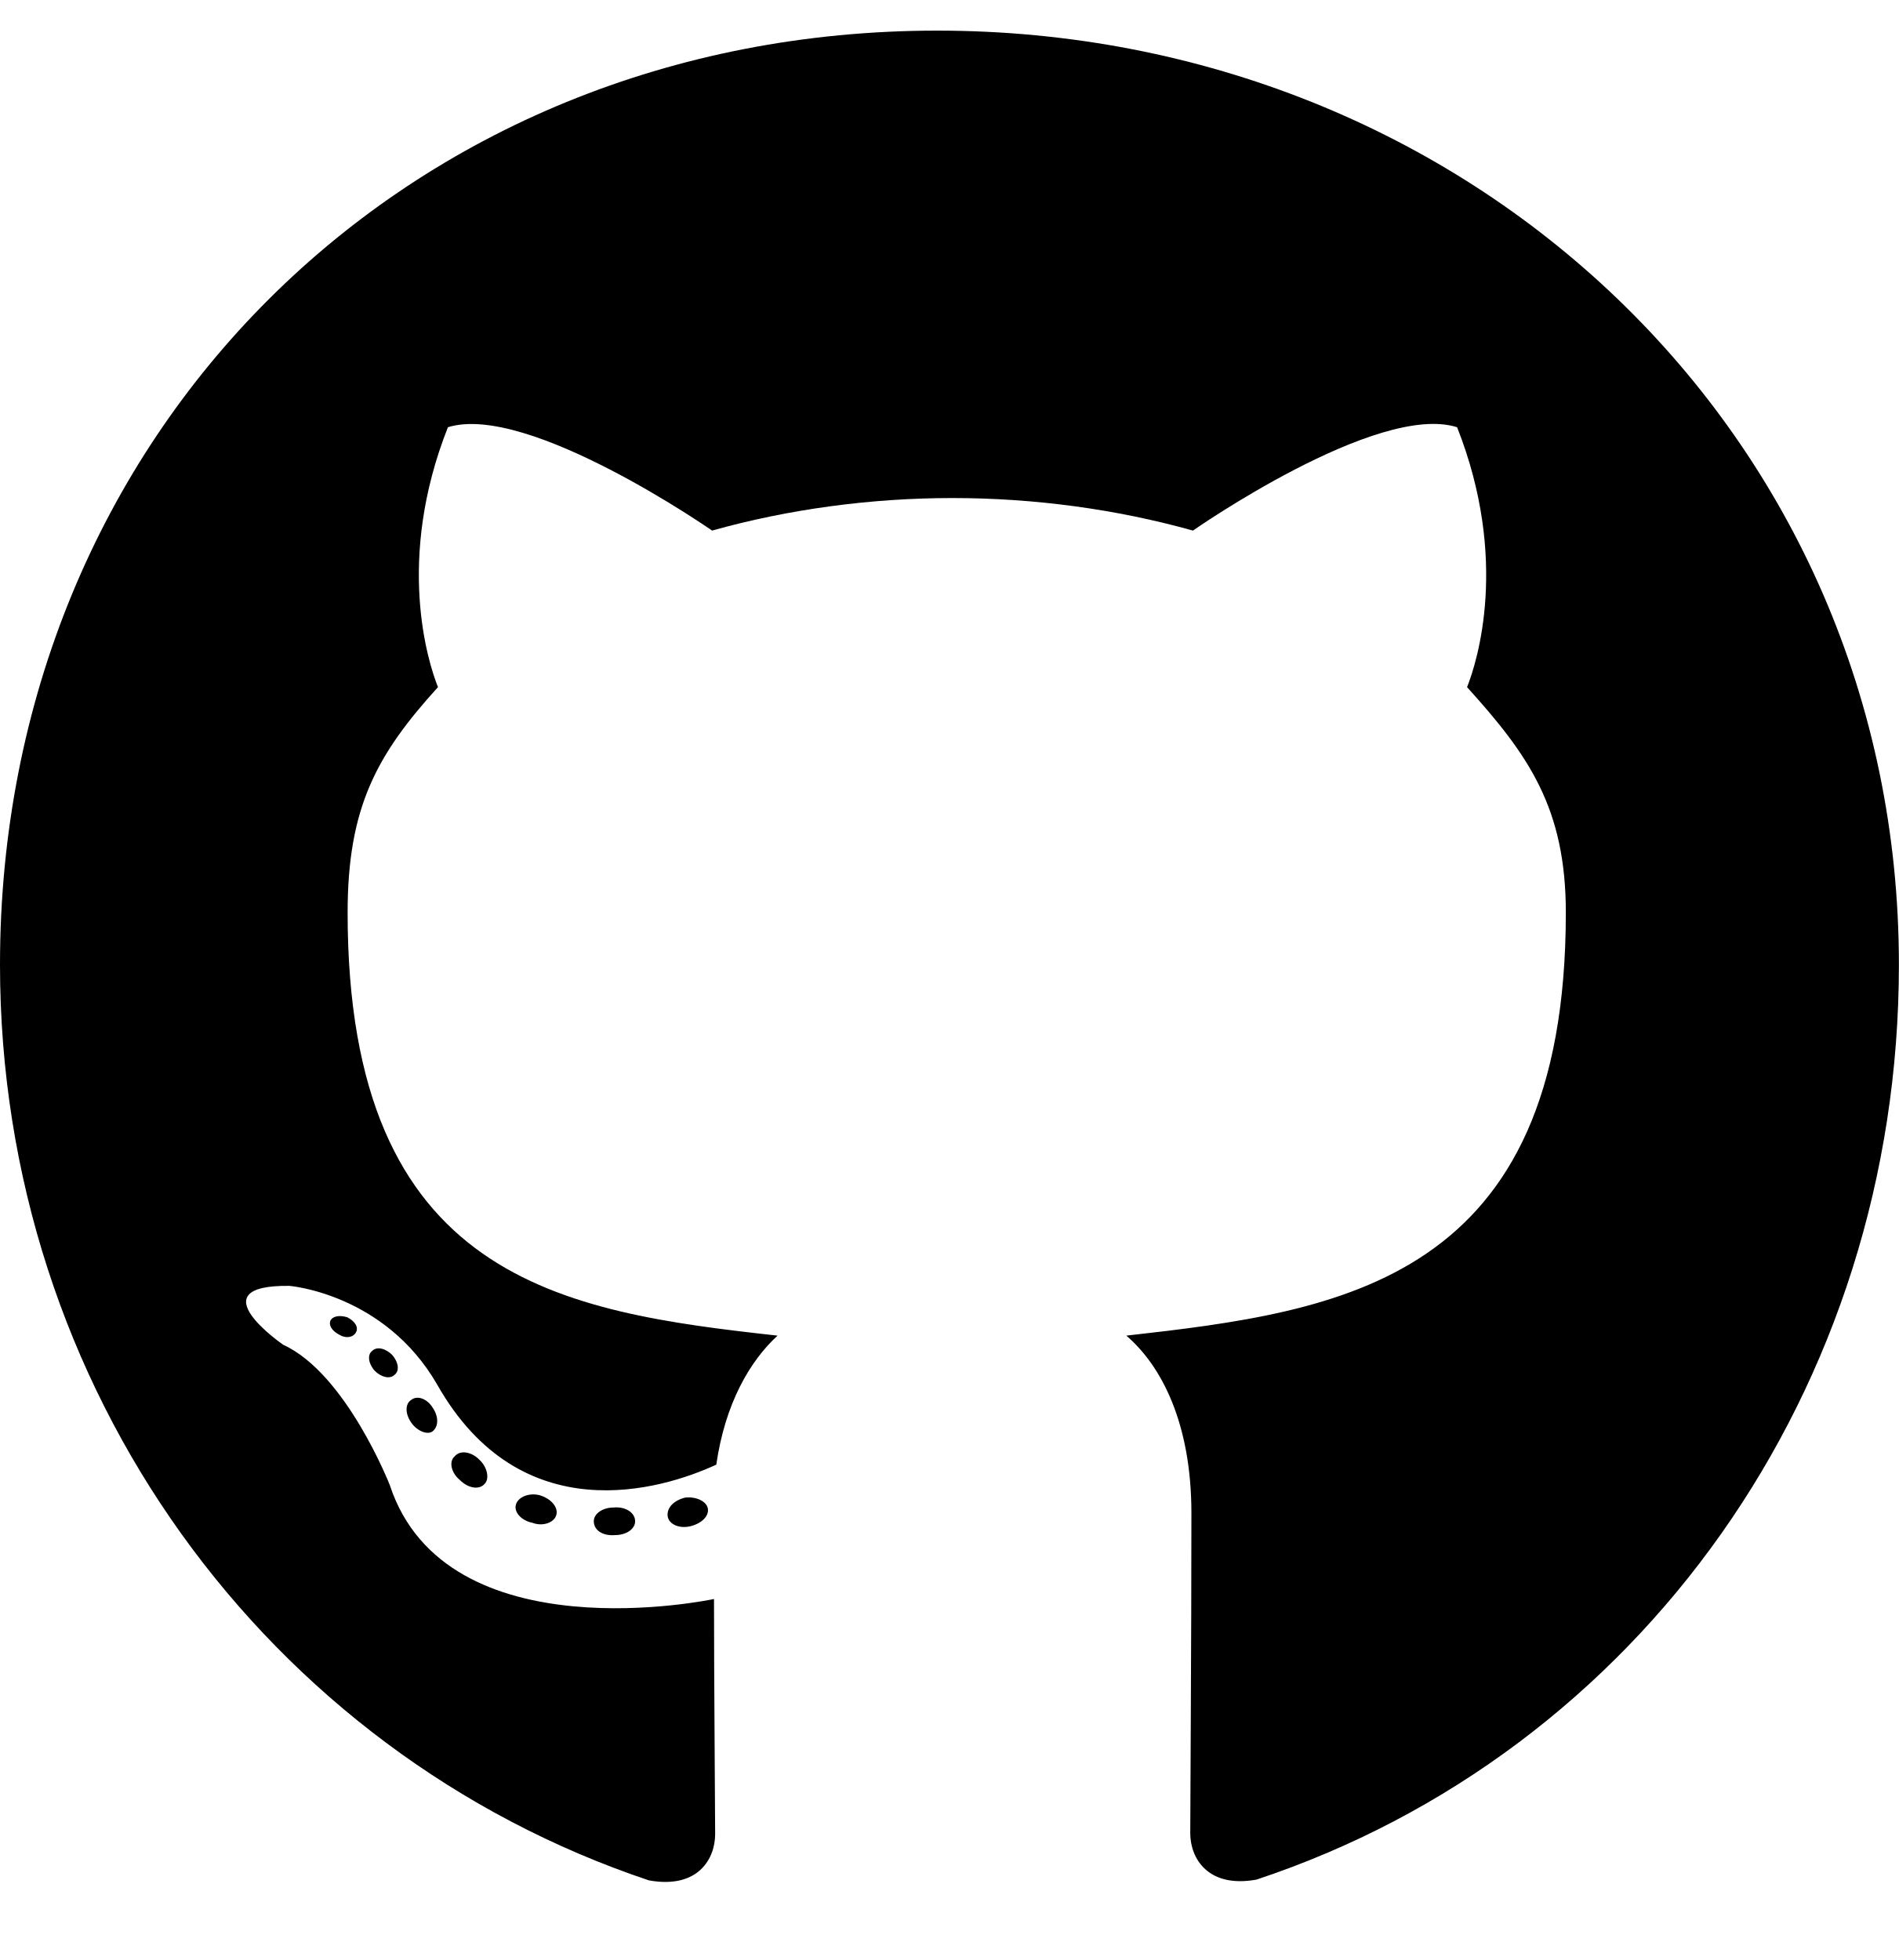
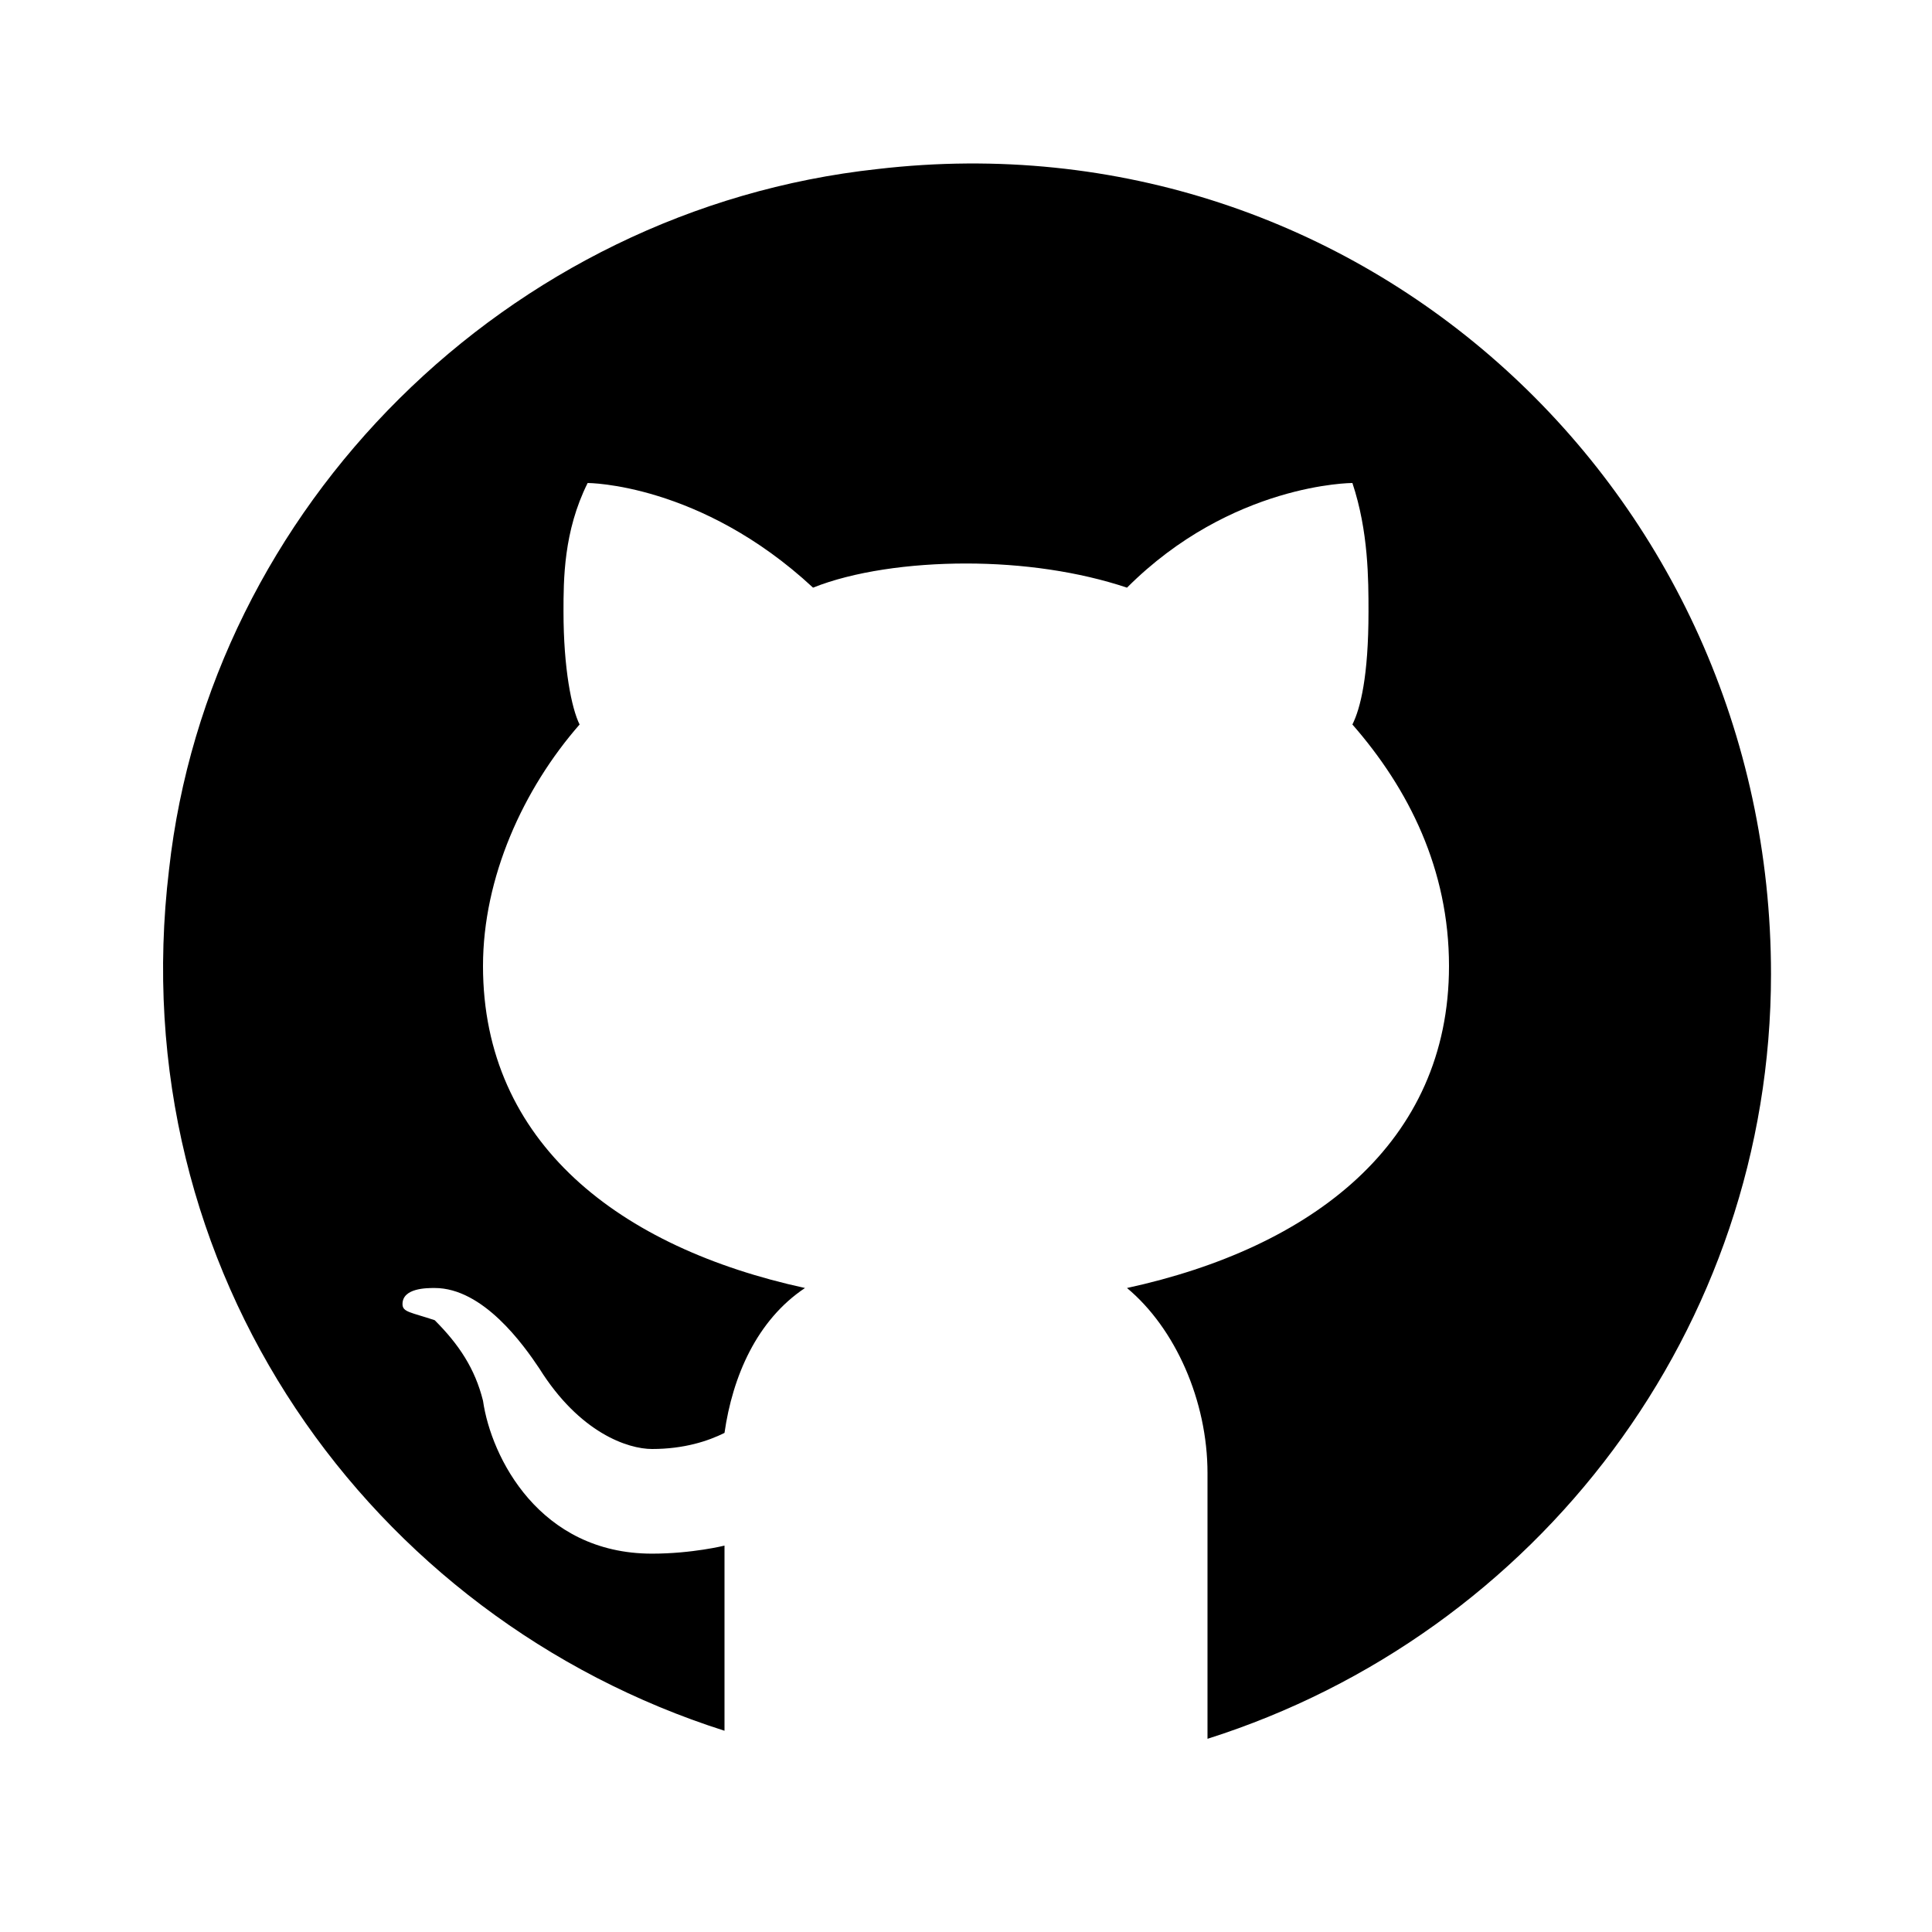
- <svg xmlns="http://www.w3.org/2000/svg" viewBox="0 0 496 512">
-   <path fill="#000000" d="M165.9 397.4c0 2-2.3 3.6-5.2 3.6-3.3 .3-5.6-1.3-5.6-3.6 0-2 2.3-3.6 5.2-3.6 3-.3 5.6 1.3 5.6 3.6zm-31.1-4.5c-.7 2 1.3 4.3 4.3 4.9 2.6 1 5.6 0 6.2-2s-1.3-4.3-4.3-5.2c-2.6-.7-5.5 .3-6.2 2.3zm44.2-1.7c-2.9 .7-4.9 2.6-4.6 4.9 .3 2 2.9 3.3 5.9 2.6 2.9-.7 4.9-2.6 4.6-4.6-.3-1.9-3-3.2-5.9-2.9zM244.8 8C106.1 8 0 113.3 0 252c0 110.9 69.8 205.8 169.5 239.2 12.8 2.3 17.3-5.6 17.3-12.1 0-6.2-.3-40.4-.3-61.4 0 0-70 15-84.7-29.8 0 0-11.4-29.1-27.8-36.6 0 0-22.9-15.7 1.6-15.4 0 0 24.9 2 38.6 25.8 21.9 38.6 58.6 27.5 72.9 20.9 2.3-16 8.8-27.1 16-33.7-55.9-6.2-112.3-14.3-112.3-110.5 0-27.5 7.6-41.3 23.6-58.9-2.6-6.5-11.1-33.3 2.6-67.9 20.9-6.5 69 27 69 27 20-5.6 41.5-8.5 62.8-8.5s42.8 2.9 62.8 8.5c0 0 48.1-33.6 69-27 13.7 34.7 5.2 61.4 2.6 67.9 16 17.7 25.8 31.5 25.8 58.9 0 96.5-58.9 104.2-114.8 110.5 9.2 7.9 17 22.9 17 46.4 0 33.7-.3 75.4-.3 83.6 0 6.5 4.6 14.4 17.3 12.1C428.2 457.8 496 362.9 496 252 496 113.3 383.5 8 244.8 8zM97.2 352.9c-1.3 1-1 3.3 .7 5.2 1.6 1.6 3.9 2.3 5.2 1 1.3-1 1-3.3-.7-5.2-1.6-1.6-3.9-2.3-5.2-1zm-10.8-8.1c-.7 1.3 .3 2.9 2.3 3.9 1.6 1 3.6 .7 4.3-.7 .7-1.3-.3-2.9-2.3-3.9-2-.6-3.6-.3-4.3 .7zm32.4 35.6c-1.6 1.3-1 4.3 1.3 6.2 2.3 2.3 5.2 2.6 6.5 1 1.3-1.3 .7-4.3-1.3-6.2-2.2-2.3-5.2-2.6-6.5-1zm-11.4-14.7c-1.6 1-1.6 3.6 0 5.9 1.6 2.3 4.3 3.3 5.6 2.3 1.6-1.3 1.6-3.9 0-6.2-1.4-2.3-4-3.3-5.6-2z" />
+ <svg xmlns="http://www.w3.org/2000/svg" viewBox="0,0,256,256" width="192px" height="192px" fill-rule="nonzero">
+   <g fill="#000000" fill-rule="nonzero" stroke="none" stroke-width="1" stroke-linecap="butt" stroke-linejoin="miter" stroke-miterlimit="10" stroke-dasharray="" stroke-dashoffset="0" font-family="none" font-weight="none" font-size="none" text-anchor="none" style="mix-blend-mode: normal">
+     <g transform="scale(10.66667,10.66667)">
+       <path d="M10.9,2.1c-4.6,0.5 -8.3,4.2 -8.8,8.7c-0.6,5 2.5,9.3 6.9,10.7v-2.3c0,0 -0.4,0.1 -0.9,0.1c-1.4,0 -2,-1.2 -2.1,-1.9c-0.1,-0.4 -0.3,-0.7 -0.6,-1c-0.3,-0.1 -0.4,-0.1 -0.4,-0.2c0,-0.2 0.3,-0.2 0.4,-0.2c0.6,0 1.1,0.7 1.3,1c0.5,0.8 1.1,1 1.4,1c0.4,0 0.7,-0.1 0.9,-0.2c0.1,-0.7 0.4,-1.4 1,-1.8c-2.3,-0.5 -4,-1.8 -4,-4c0,-1.1 0.5,-2.2 1.2,-3c-0.1,-0.2 -0.2,-0.7 -0.2,-1.4c0,-0.4 0,-1 0.3,-1.6c0,0 1.4,0 2.8,1.3c0.5,-0.2 1.2,-0.3 1.9,-0.3c0.7,0 1.4,0.1 2,0.3c1.3,-1.3 2.8,-1.3 2.8,-1.3c0.2,0.6 0.2,1.2 0.2,1.6c0,0.8 -0.1,1.2 -0.2,1.4c0.7,0.8 1.2,1.8 1.2,3c0,2.2 -1.7,3.5 -4,4c0.6,0.5 1,1.4 1,2.3v3.3c4.1,-1.3 7,-5.1 7,-9.5c0,-6 -5.1,-10.7 -11.1,-10z" />
+     </g>
+   </g>
</svg>
